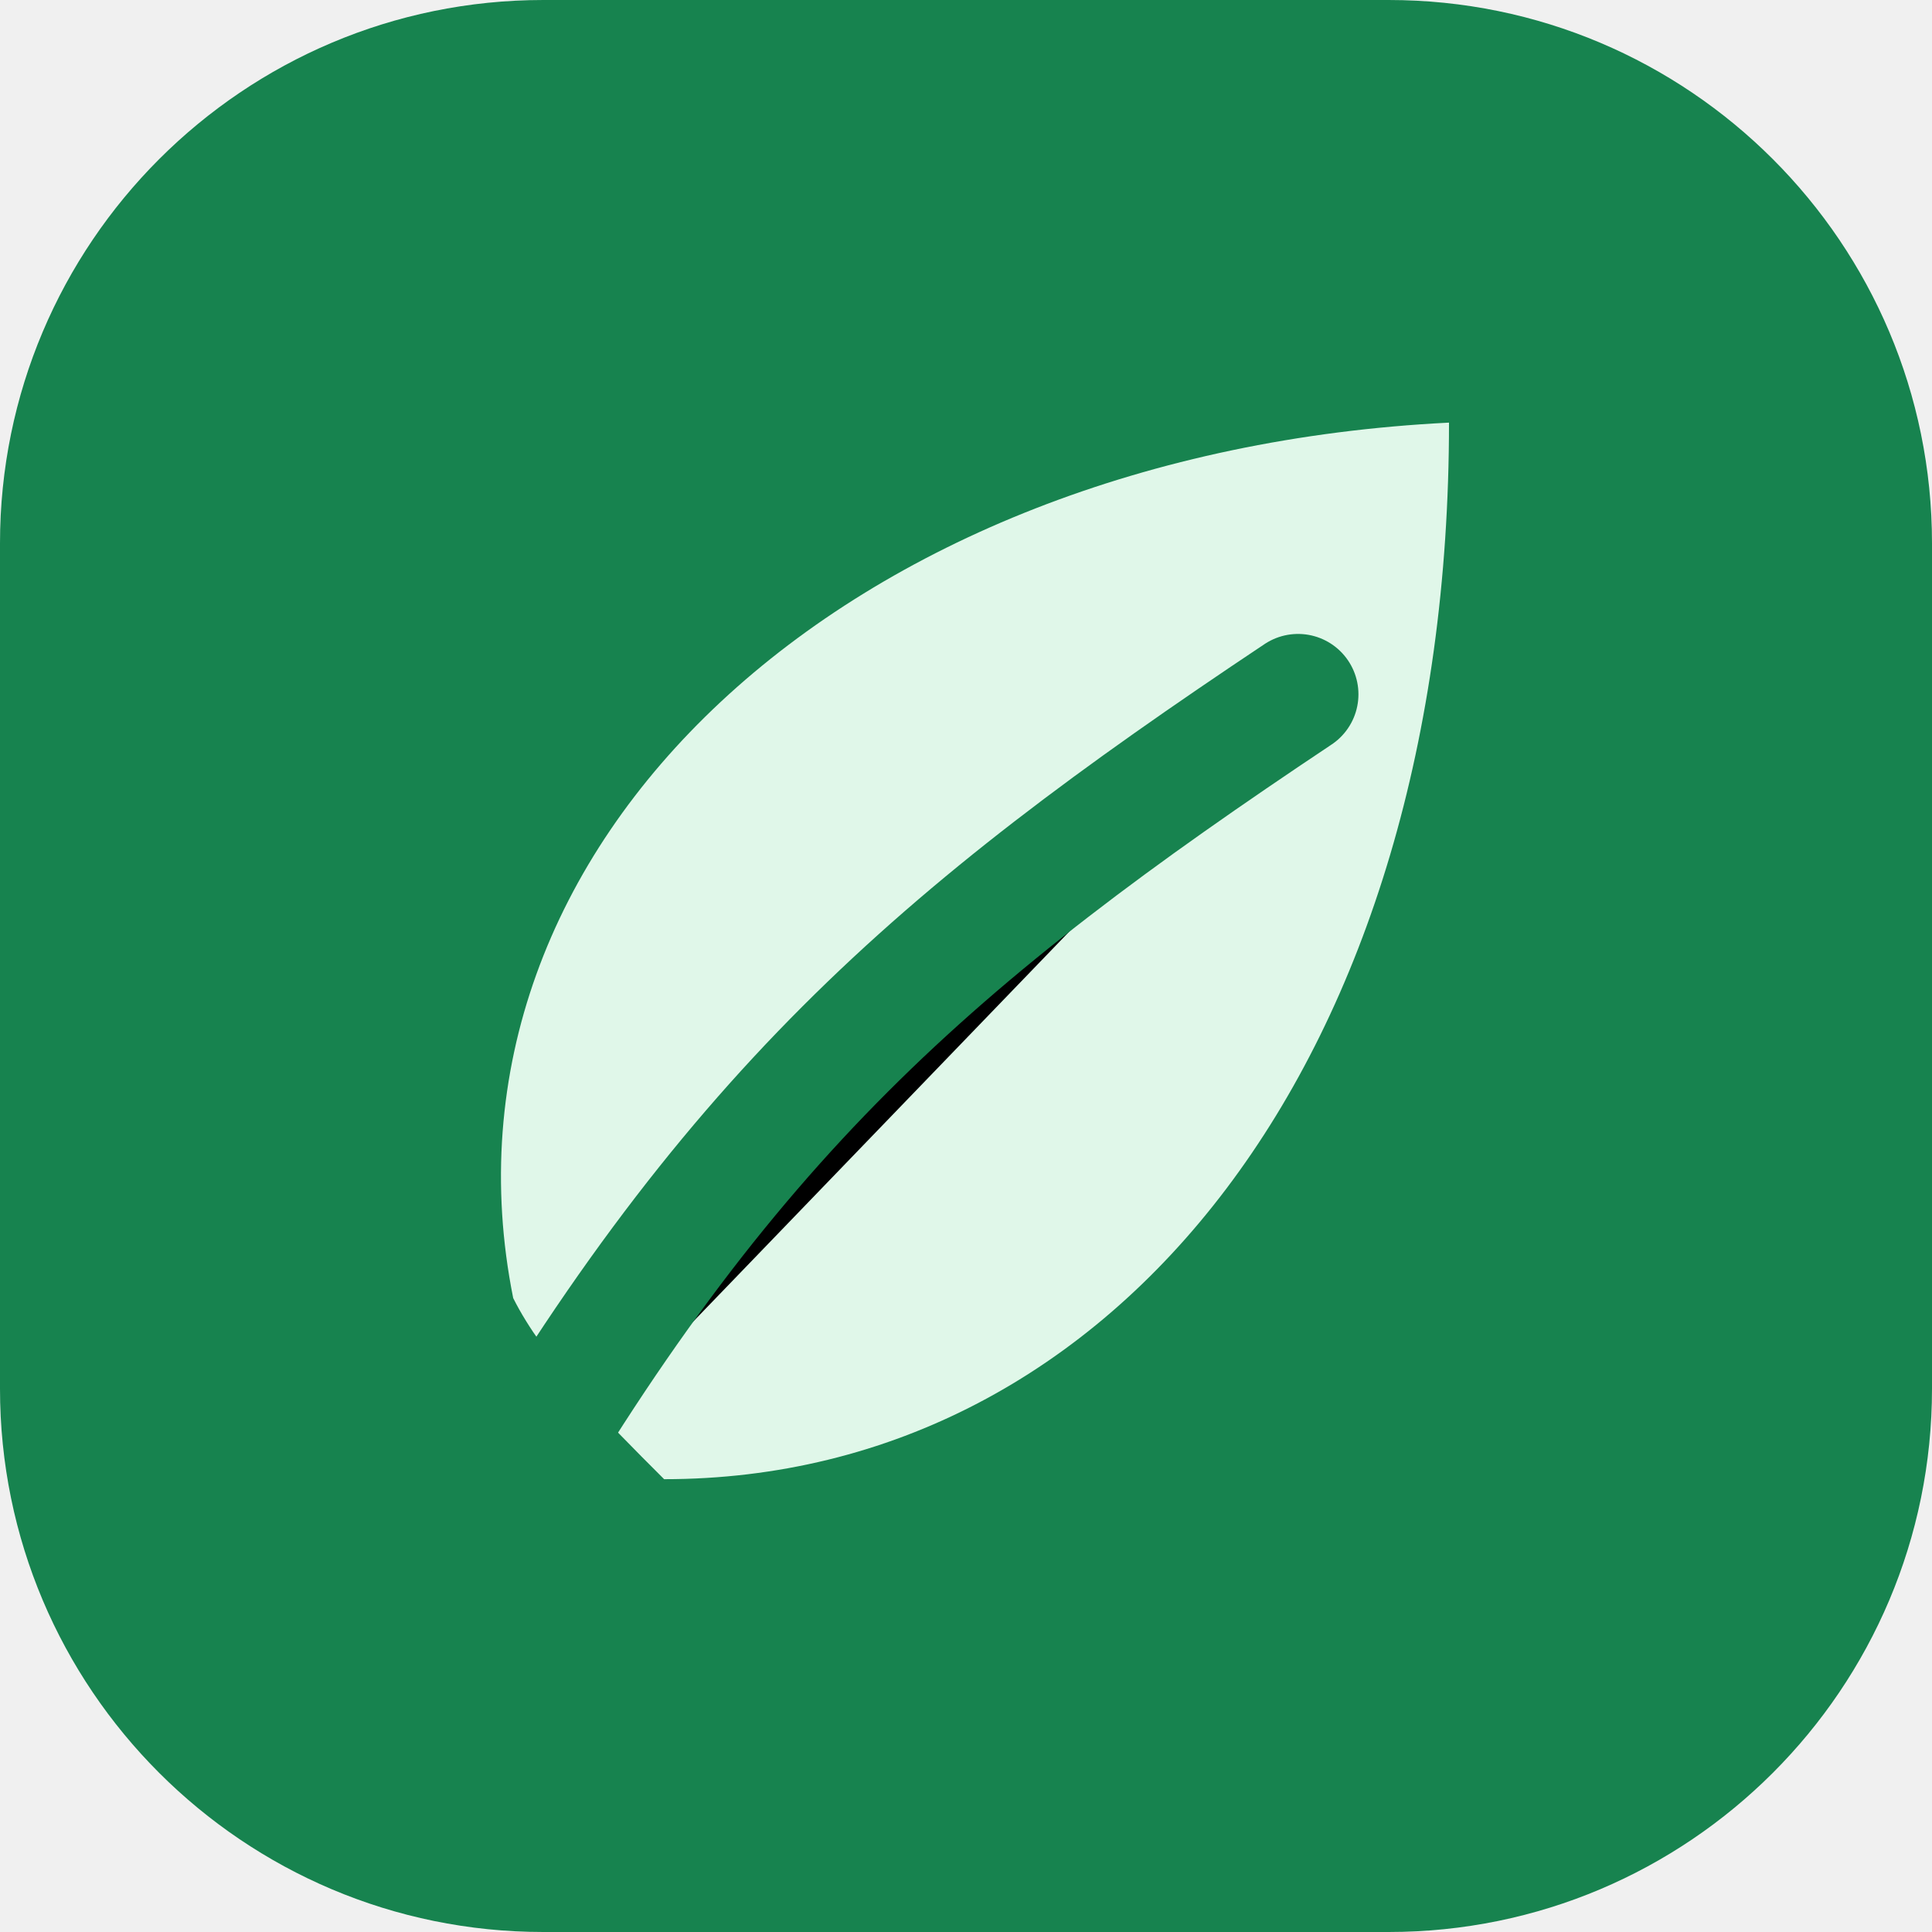
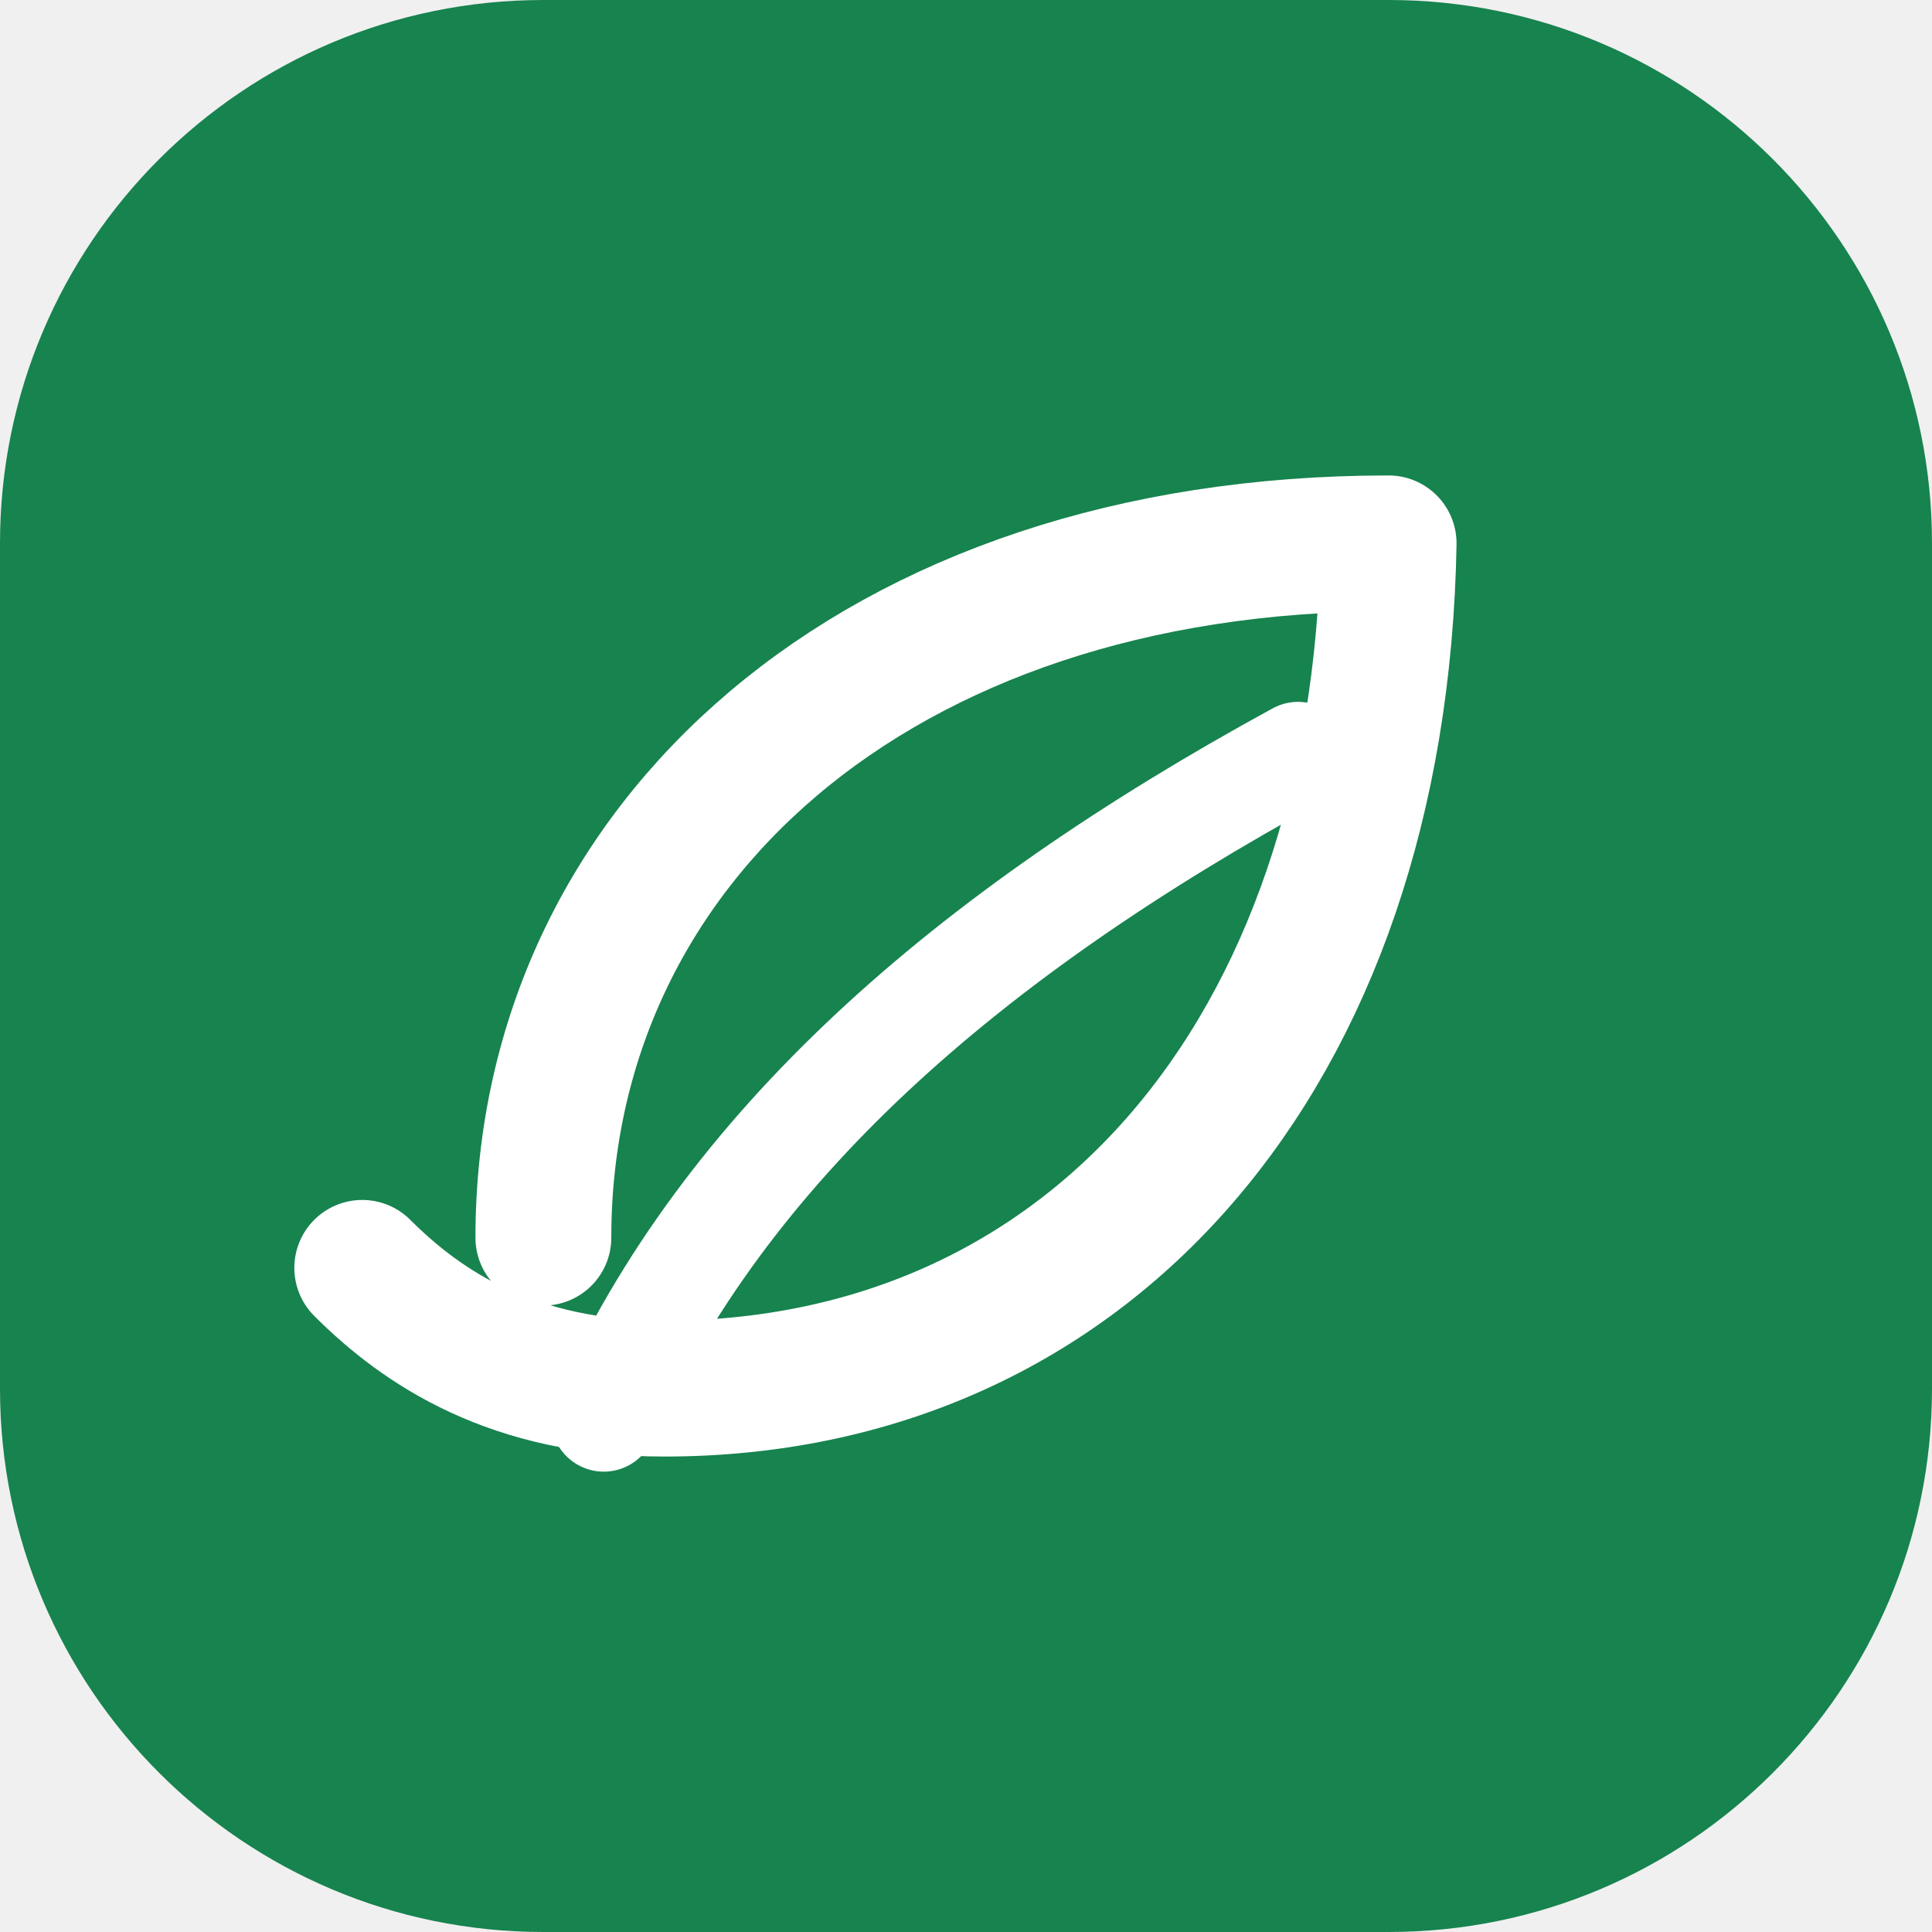
<svg xmlns="http://www.w3.org/2000/svg" width="64" height="64" viewBox="0 0 64 64">
  <rect width="64" height="64" rx="18" fill="#17834f" />
-   <path d="M17 43C14 28 28 15 48 14c0 21-11 35-26 35-2-2-4-4-5-6Z" fill="#e0f7e9" />
-   <path d="M16 51c8-14 15-20 27-28" stroke="#17834f" stroke-width="4" stroke-linecap="round" />
+   <path d="M18 41c0-13 11-23 28-23-.3 17-10 28-24 28-5 0-8-2-10-4" fill="none" stroke="#fff" stroke-width="4.5" stroke-linecap="round" stroke-linejoin="round" />
+   <path d="M20 47c4-9 12-16 23-22" fill="none" stroke="#fff" stroke-width="3.5" stroke-linecap="round" />
</svg>
